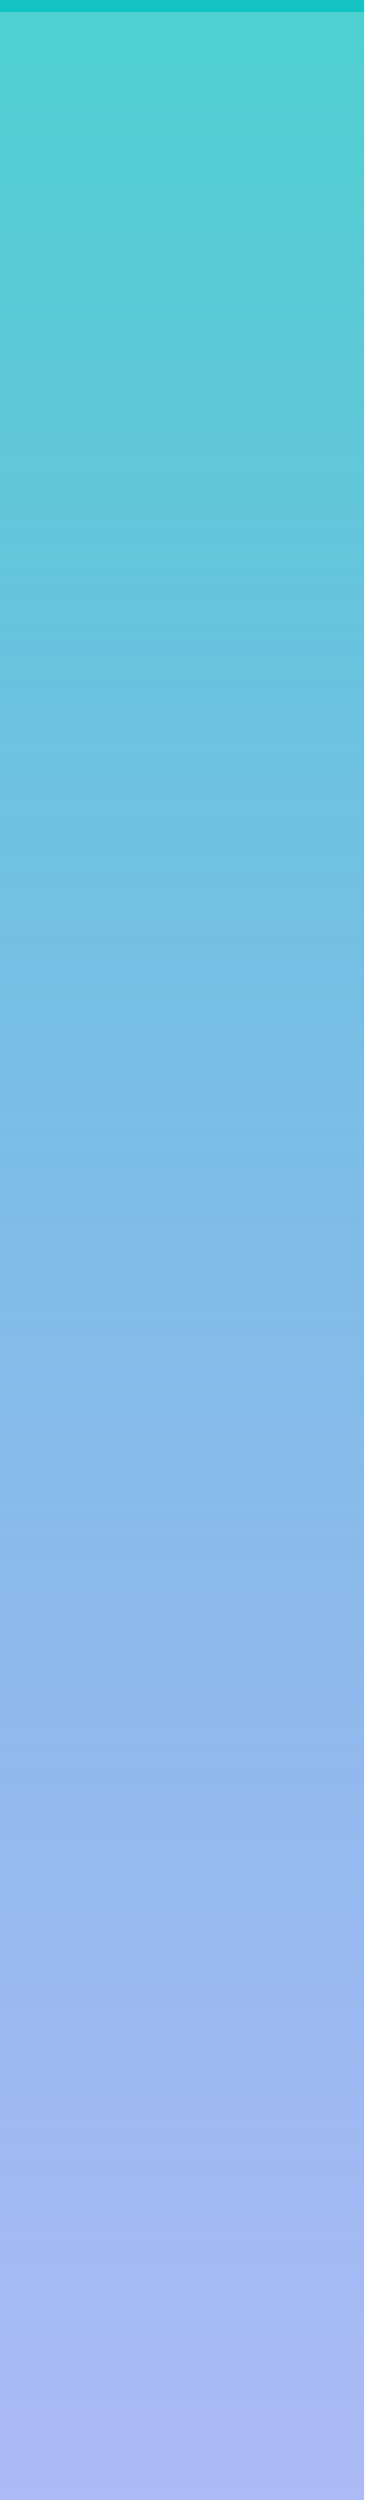
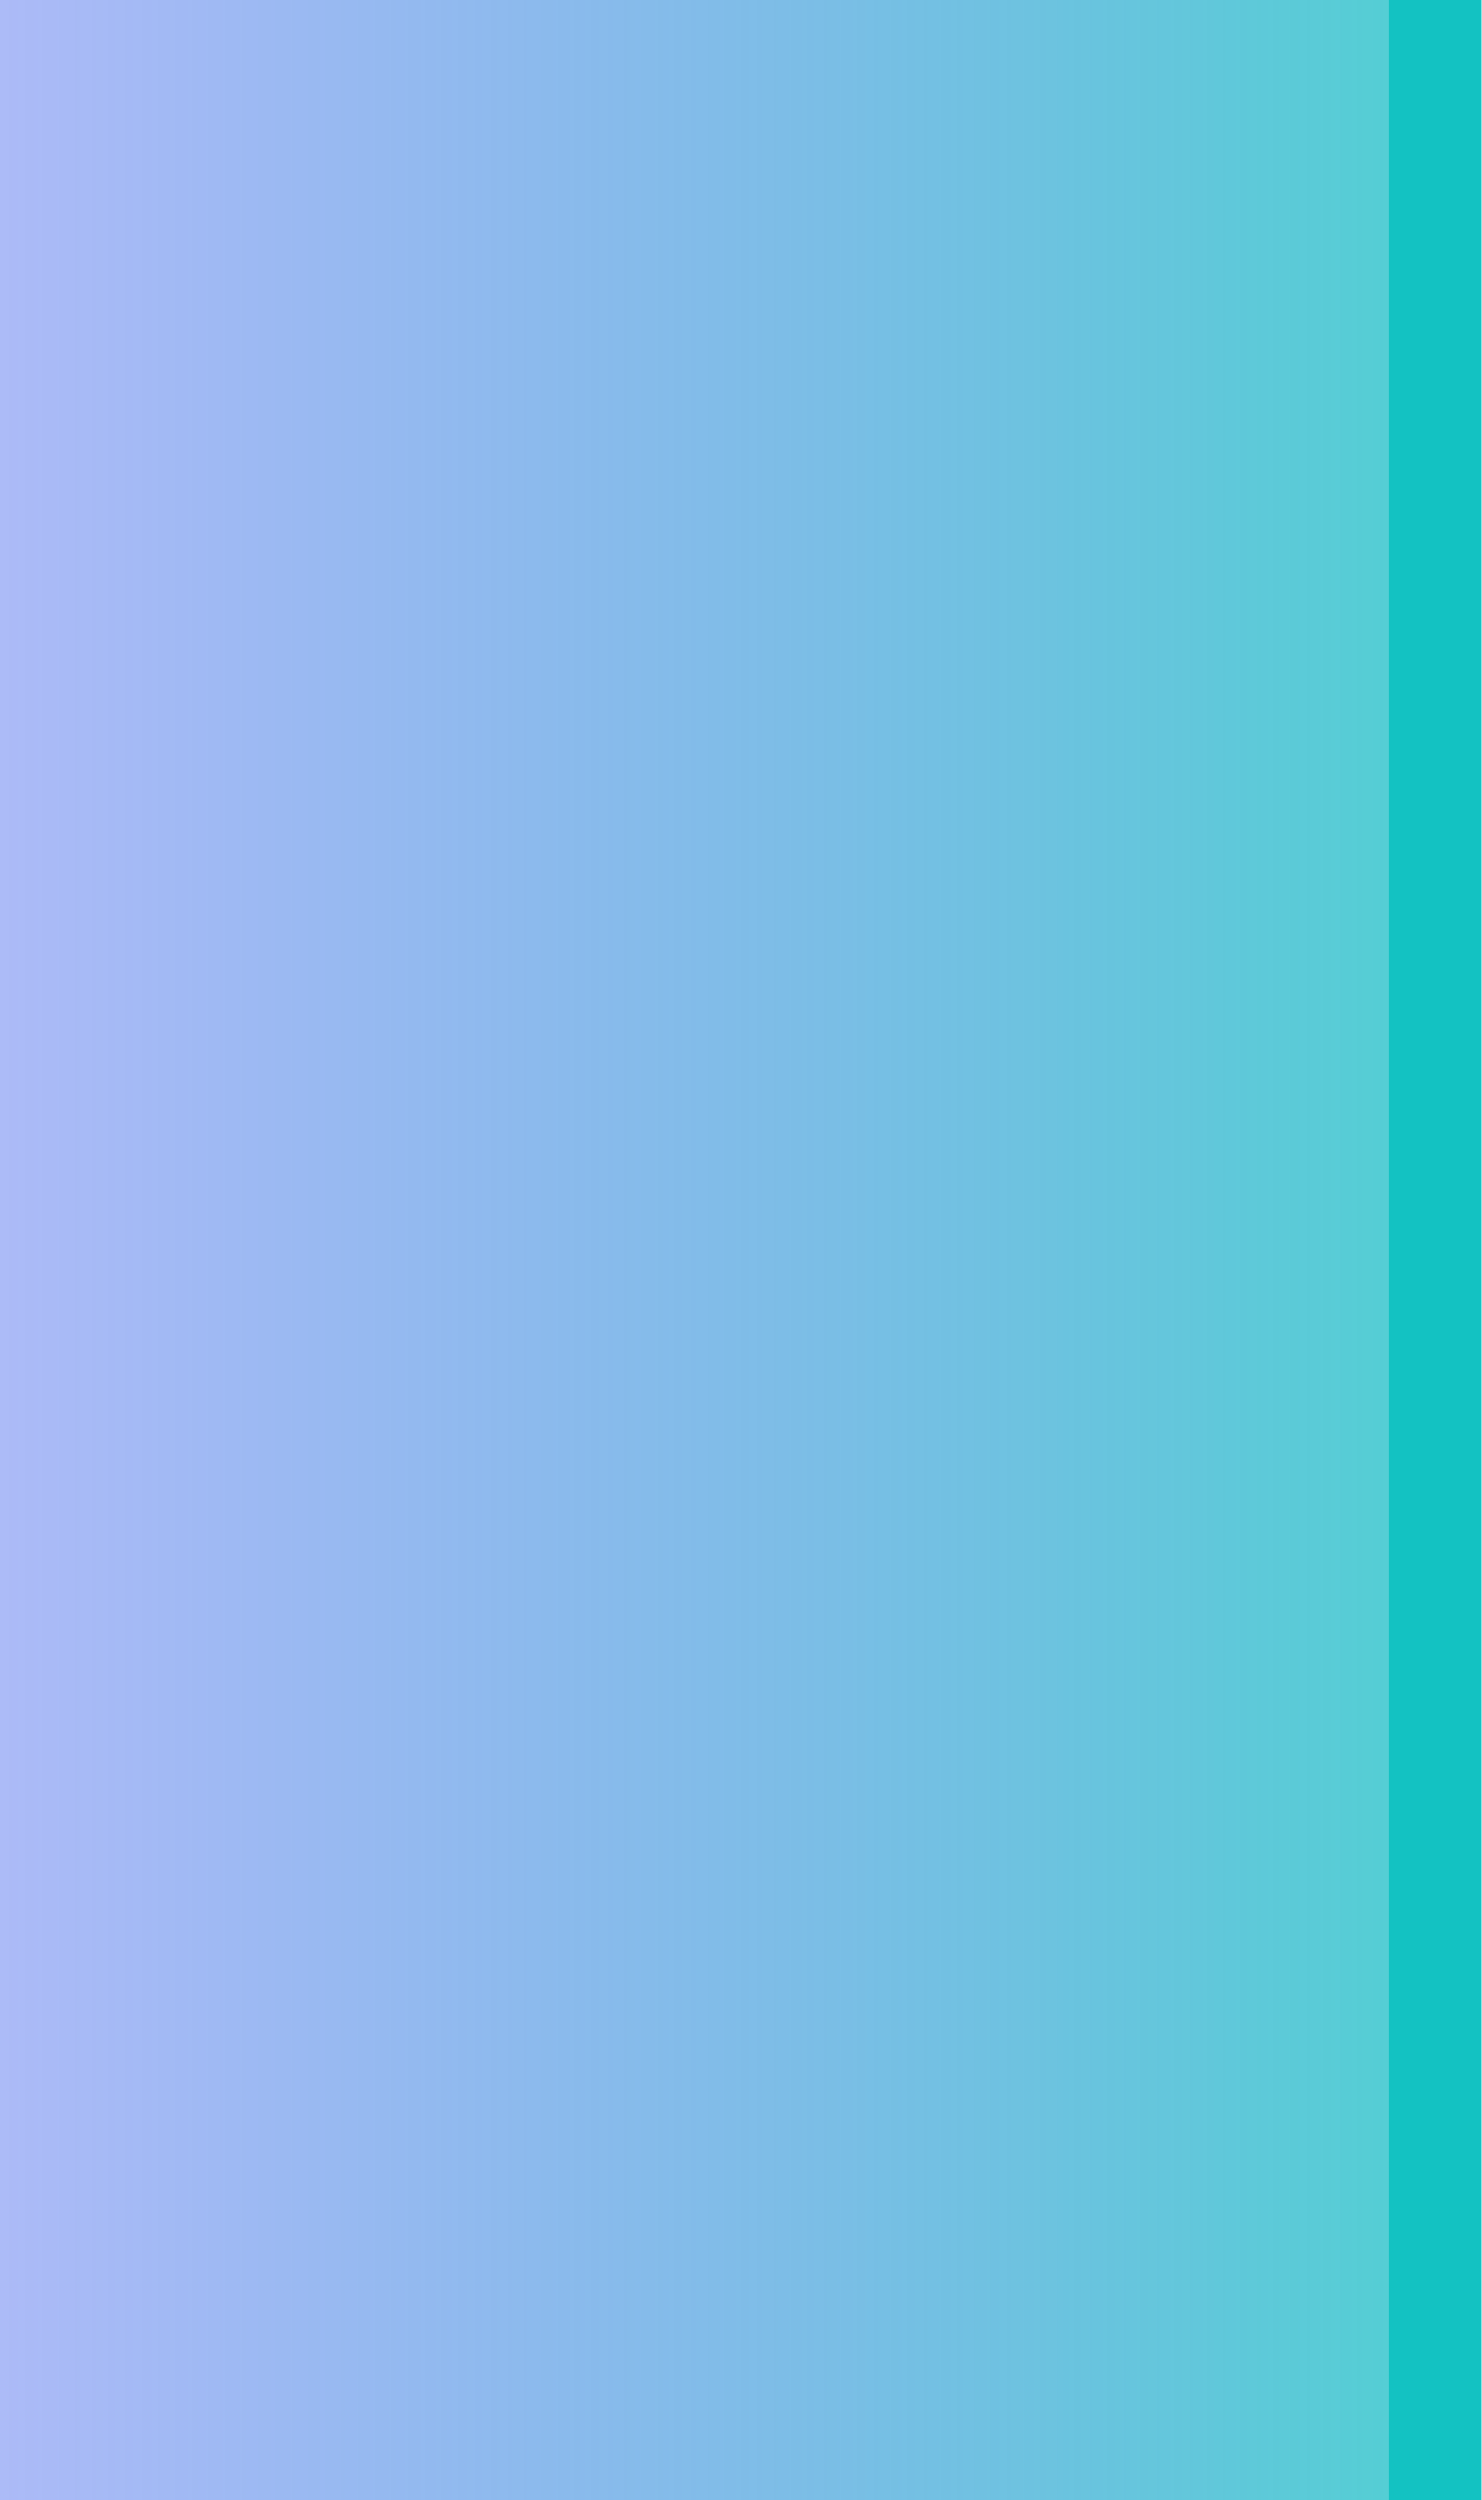
- <svg xmlns="http://www.w3.org/2000/svg" version="1.1" width="30px" height="206px">
+ <svg xmlns="http://www.w3.org/2000/svg" version="1.1" width="16px" height="27px">
  <defs>
-     <linearGradient gradientUnits="userSpaceOnUse" x1="124" y1="782" x2="124" y2="988" id="LinearGradient794">
-       <stop id="Stop795" stop-color="#13c2c2" stop-opacity="0.749" offset="0" />
-       <stop id="Stop796" stop-color="#2f54eb" stop-opacity="0.4" offset="1" />
+     <linearGradient gradientUnits="userSpaceOnUse" x1="229" y1="659.5" x2="213" y2="659.5" id="LinearGradient304">
+       <stop id="Stop305" stop-color="#13c2c2" stop-opacity="0.749" offset="0" />
+       <stop id="Stop306" stop-color="#2f54eb" stop-opacity="0.4" offset="1" />
    </linearGradient>
  </defs>
-   <g transform="matrix(1 0 0 1 -109 -782 )">
-     <path d="M 109 782.5  L 139 782.5  L 139 988  L 109 988  L 109 782.5  Z " fill-rule="nonzero" fill="url(#LinearGradient794)" stroke="none" />
-     <path d="M 109 782.5  L 139 782.5  " stroke-width="1" stroke="#13c2c2" fill="none" />
+   <g transform="matrix(1 0 0 1 -213 -646 )">
+     <path d="M 213 646  L 228.5 646  L 228.5 673  L 213 673  L 213 646  Z " fill-rule="nonzero" fill="url(#LinearGradient304)" stroke="none" />
+     <path d="M 228.5 646  L 228.5 673  " stroke-width="1" stroke="#13c2c2" fill="none" />
  </g>
</svg>
